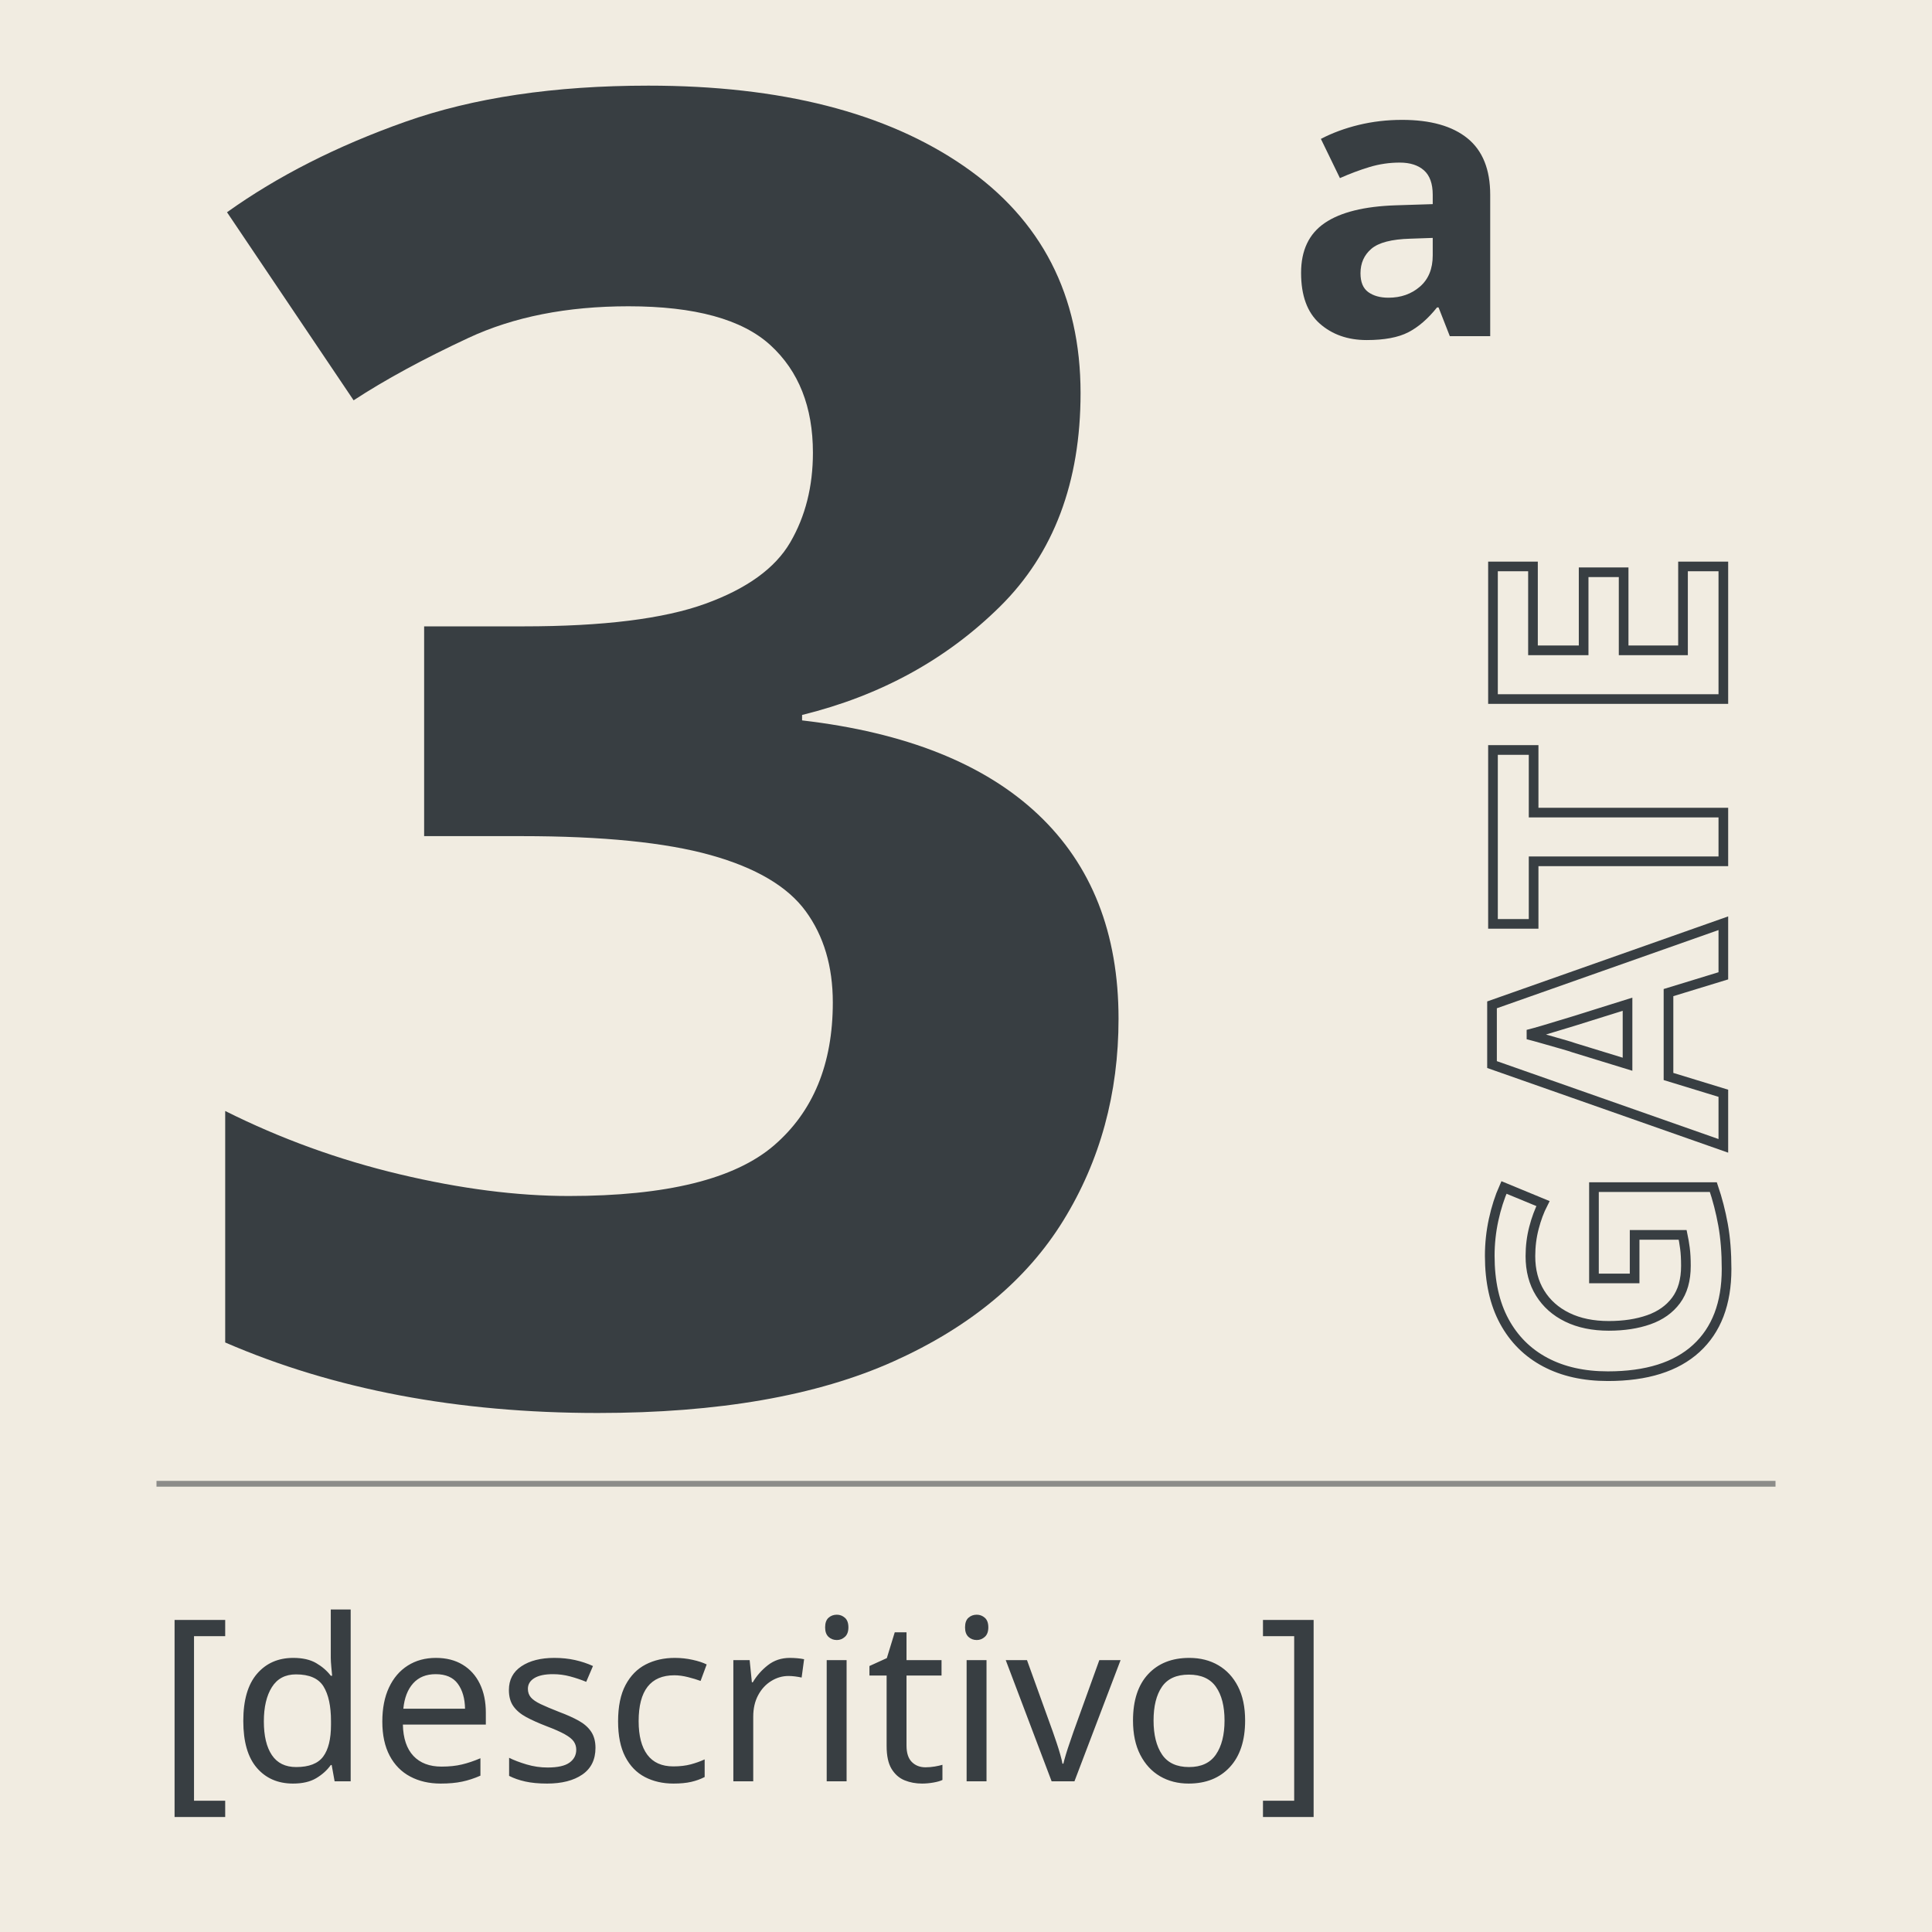
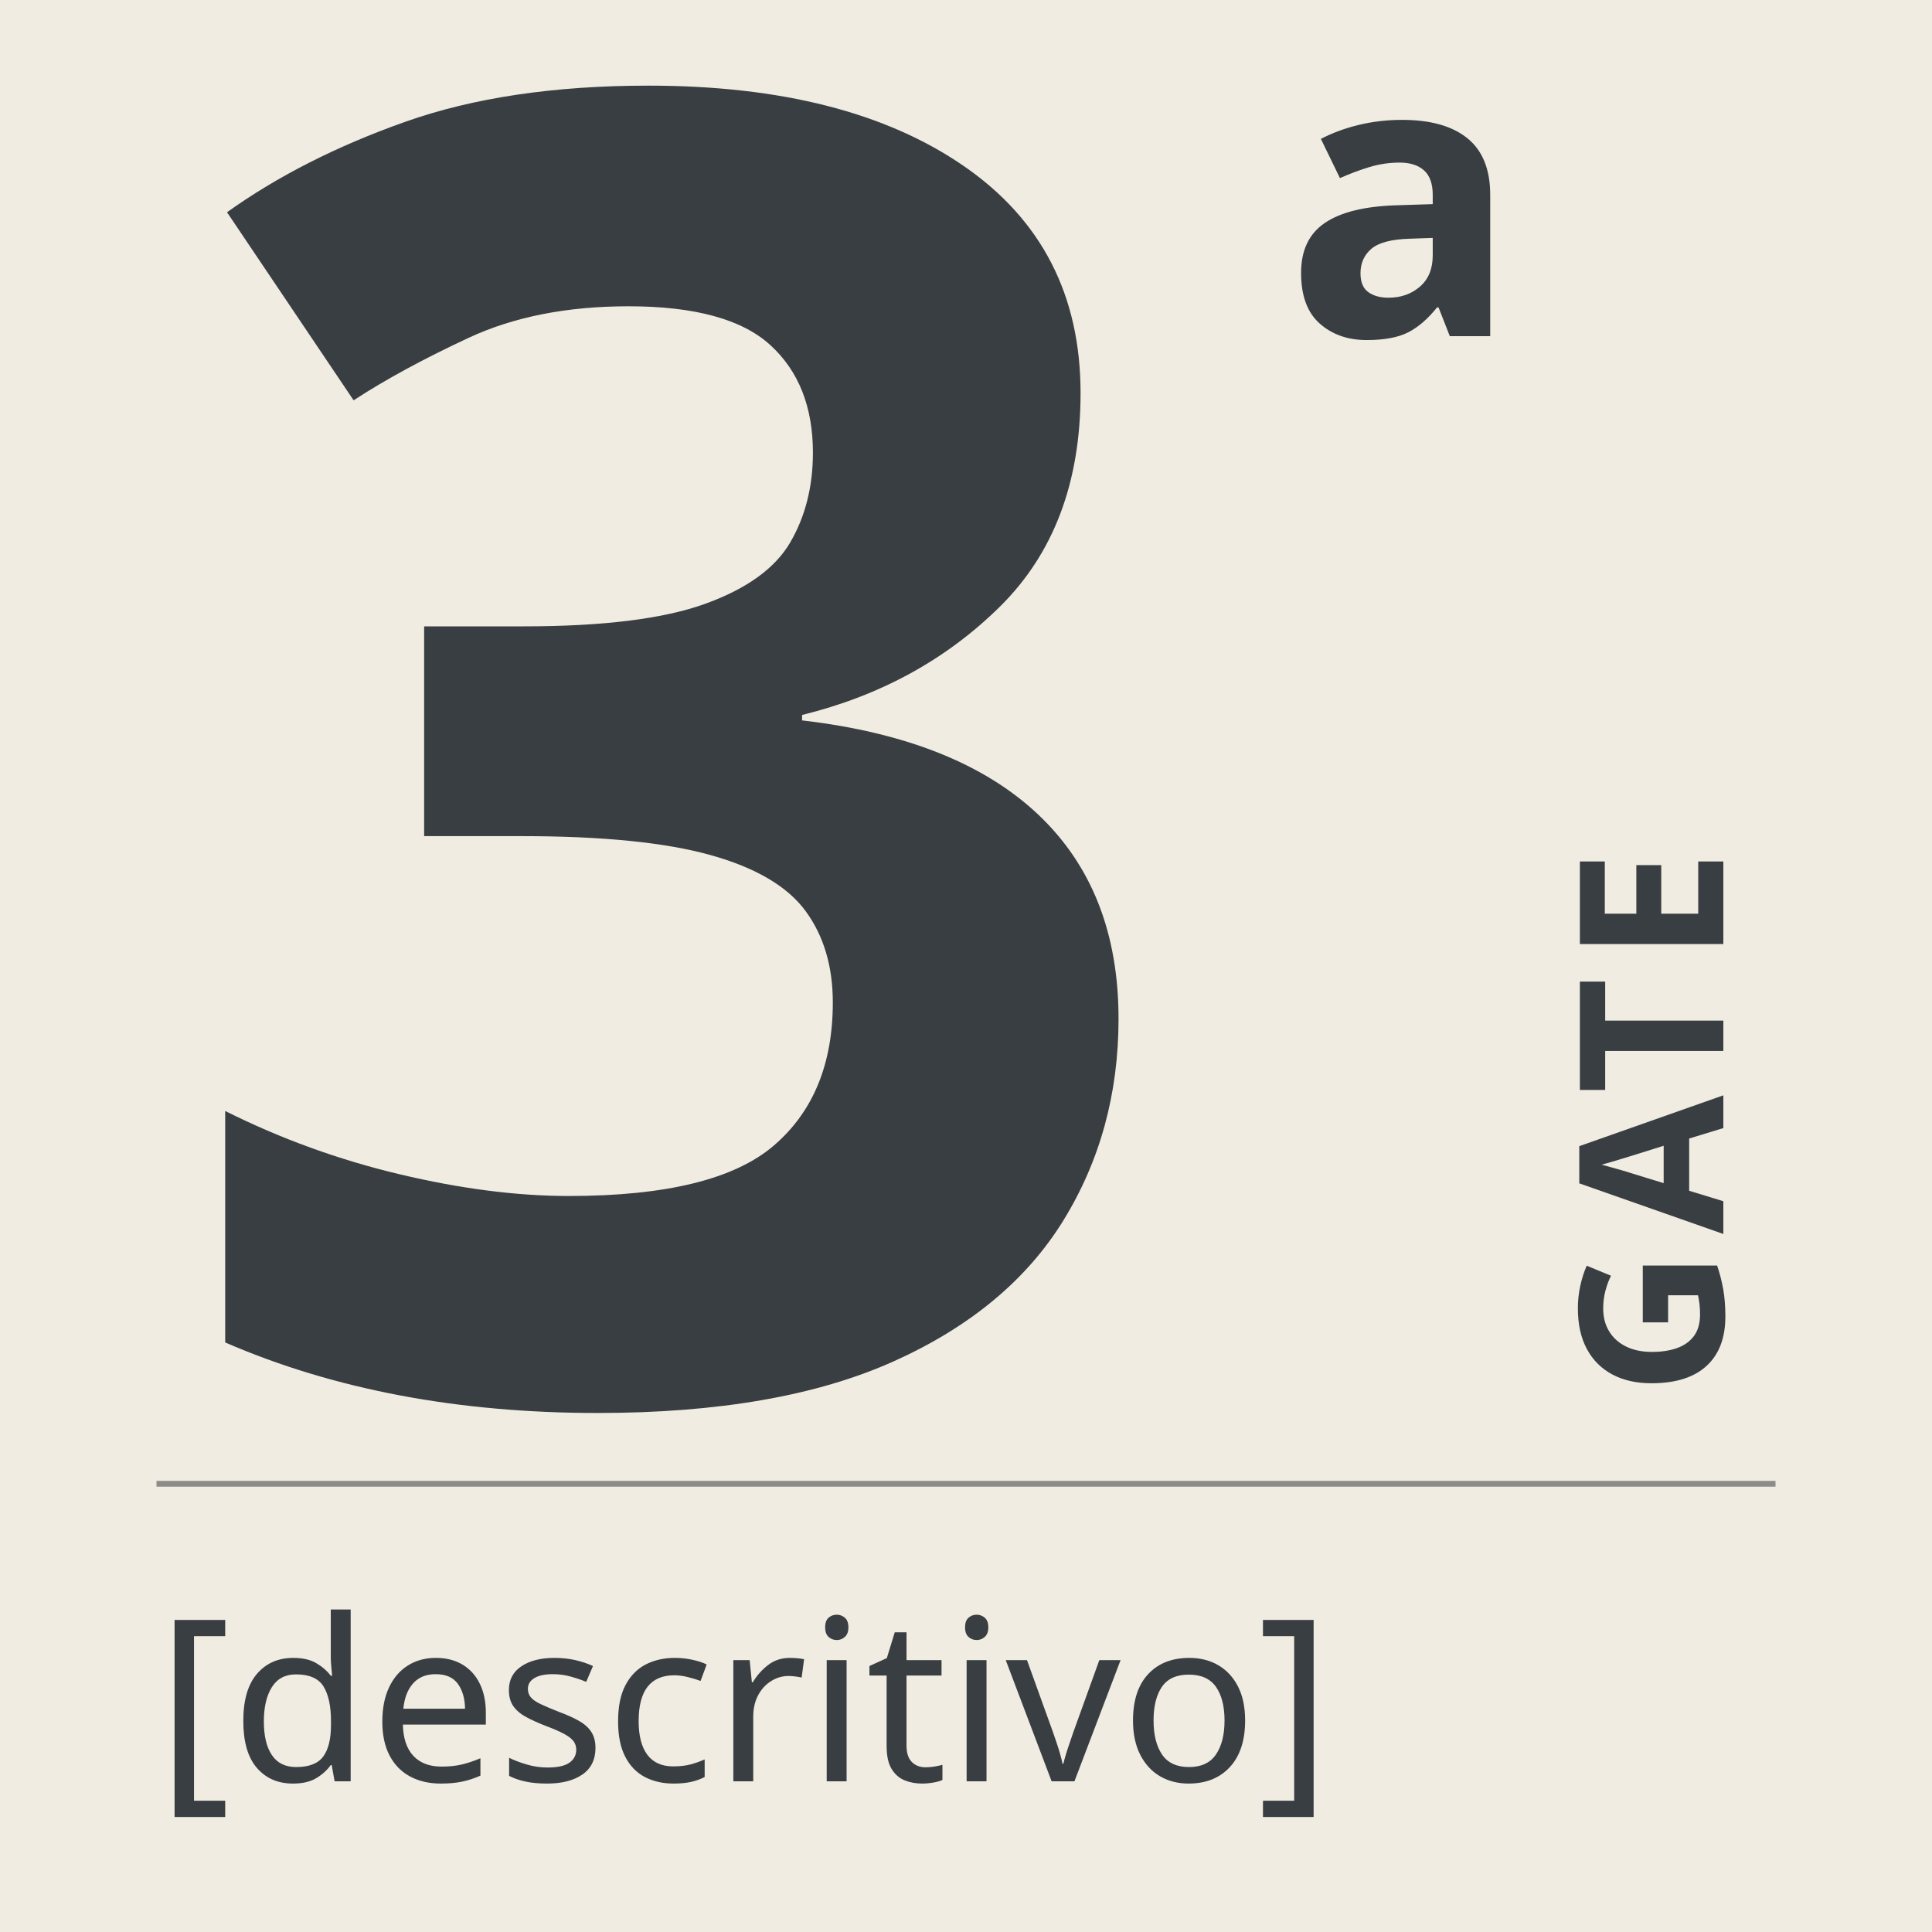
<svg xmlns="http://www.w3.org/2000/svg" viewBox="0 0 1000 1000" width="1000" height="1000">
  <rect width="1000" height="1000" fill="#F1ECE1" />
  <text x="81" y="722" font-family="Poppins" font-weight="700" font-size="936" fill="#383E42">3</text>
  <text x="665" y="174" font-family="Poppins" font-weight="700" font-size="201" fill="#383E42">a</text>
  <g transform="translate(892,722) rotate(-90)">
-     <text font-family="Poppins" font-weight="700" font-size="167" letter-spacing="8" fill="none" stroke="#383E42" stroke-width="5">GATE</text>
+     <text font-family="Poppins" font-weight="700" font-size="104" letter-spacing="8" fill="#383E42">GATE</text>
  </g>
  <line x1="81" y1="768" x2="919" y2="768" stroke="#383E42" stroke-width="3" opacity=".55" />
  <text x="81" y="922" font-family="Poppins" font-weight="500" font-size="117" fill="#383E42">[descritivo]</text>
</svg>
